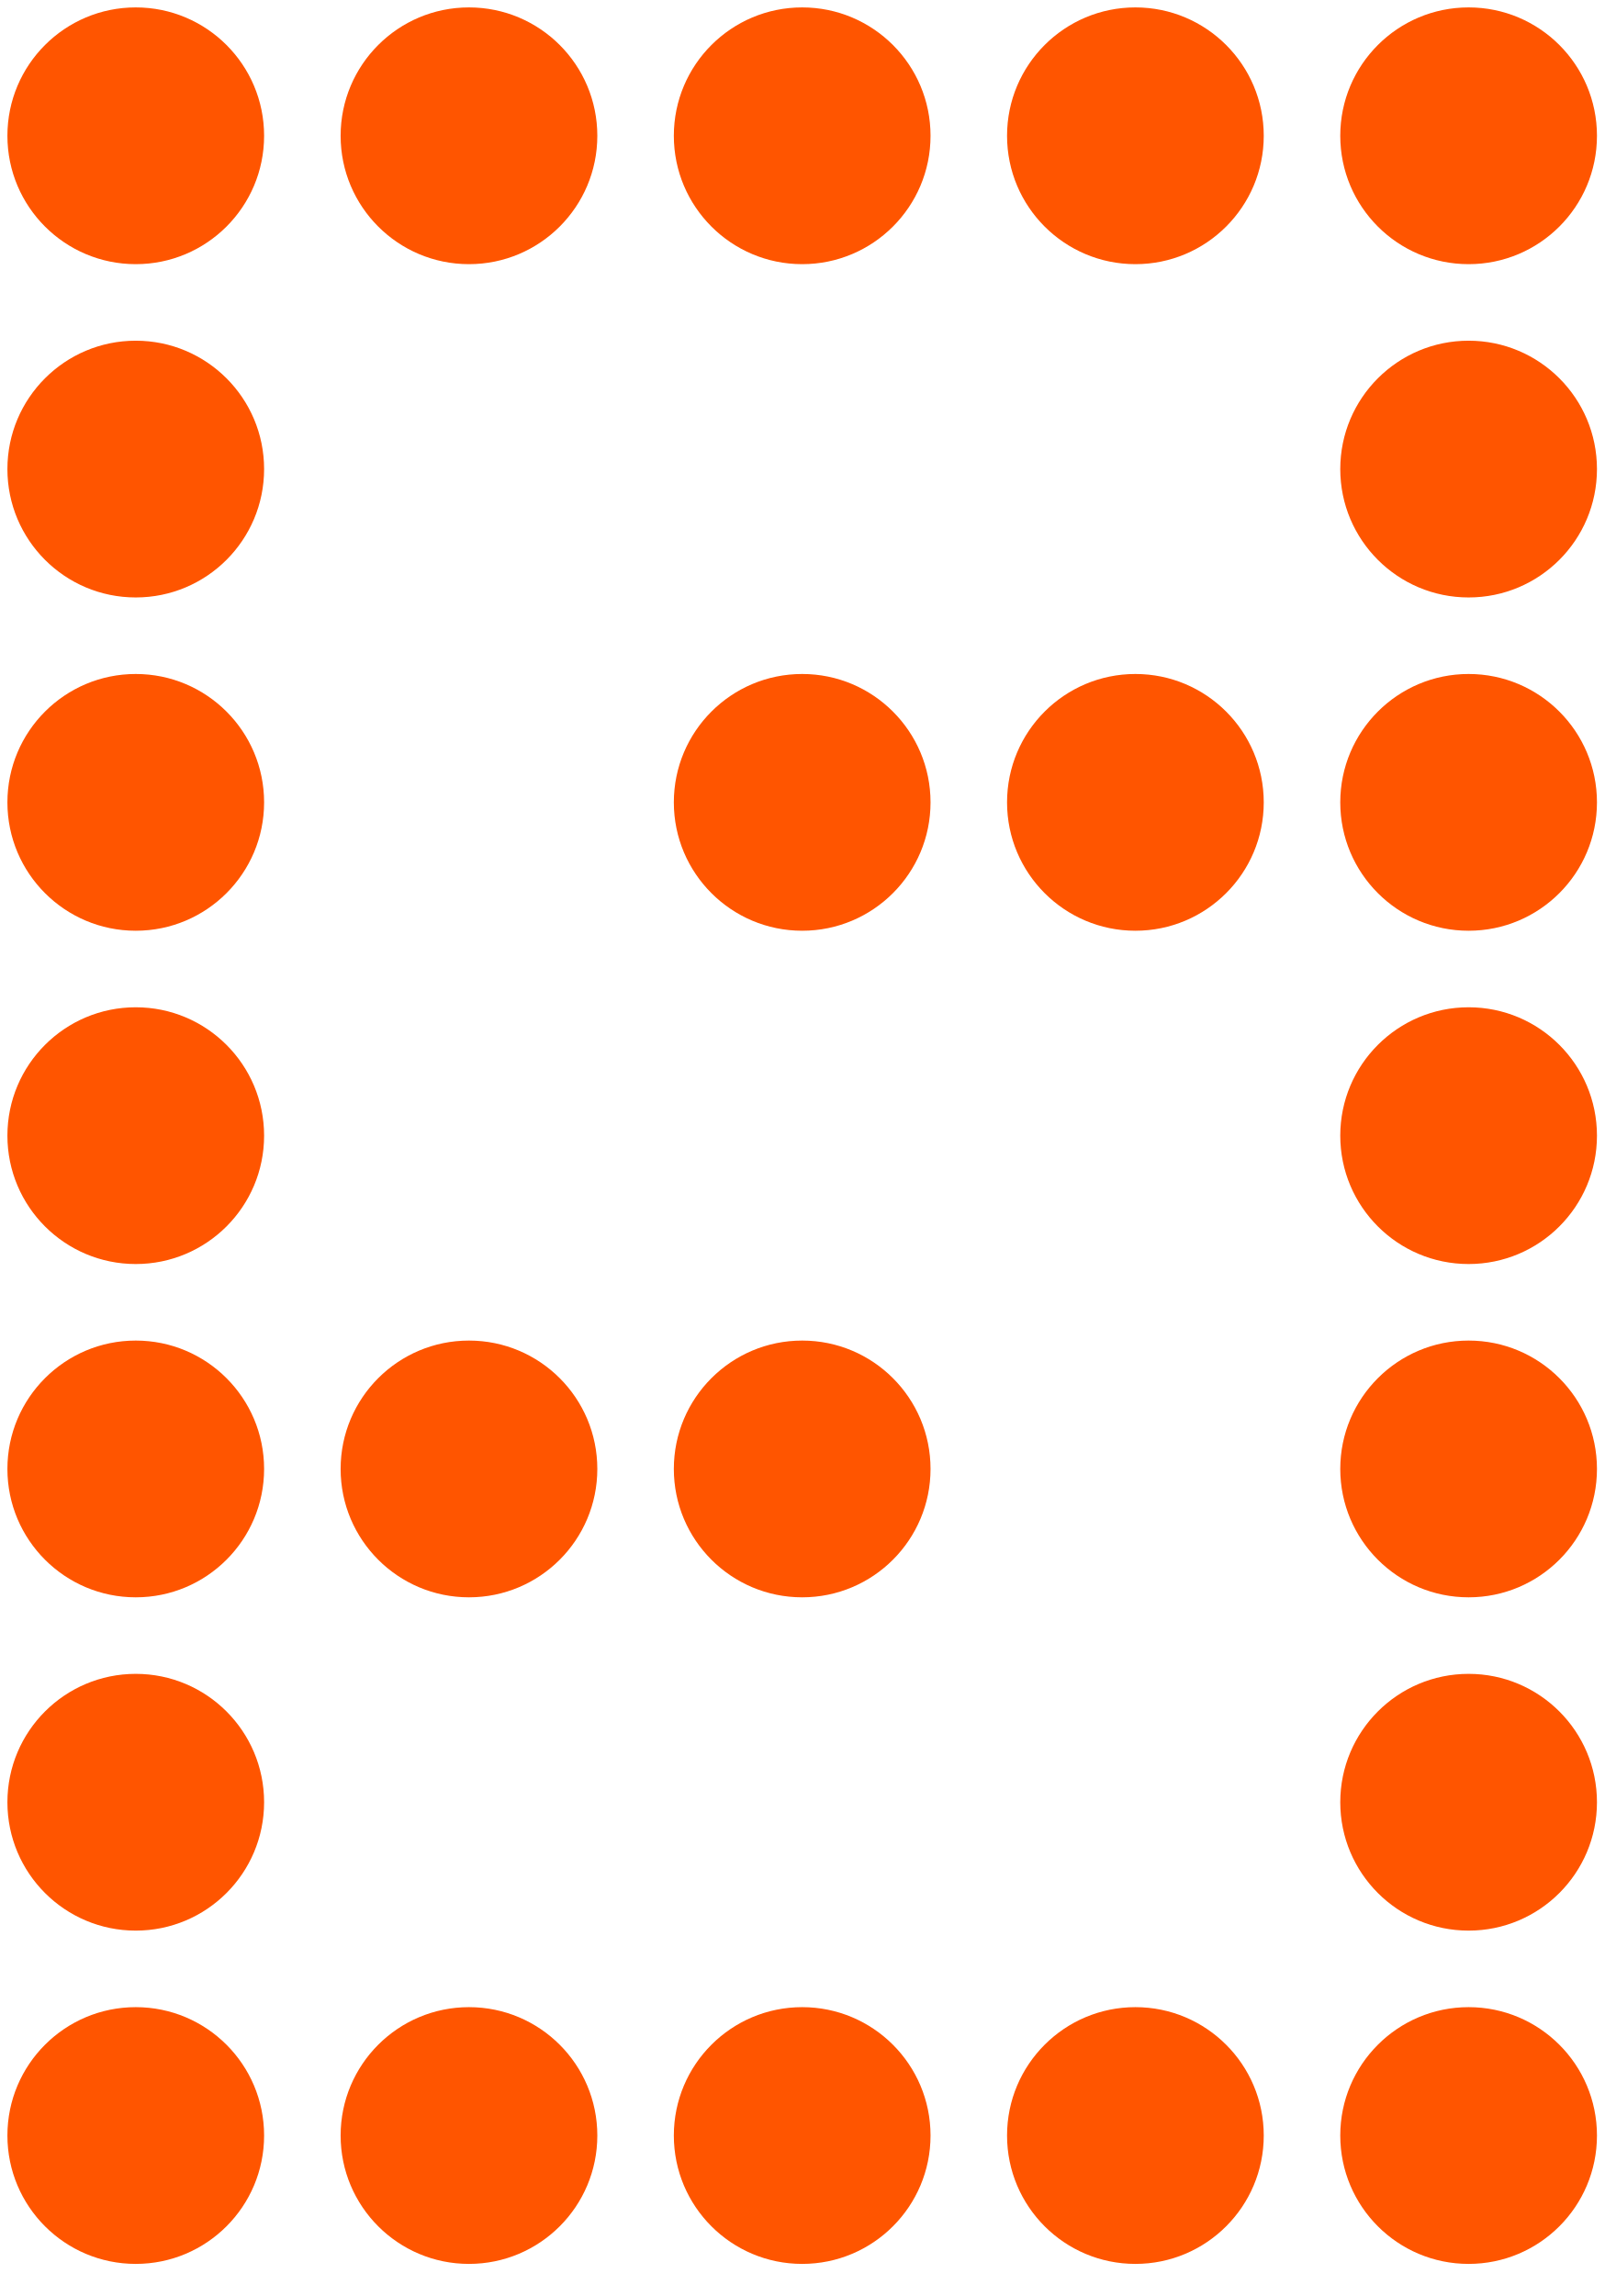
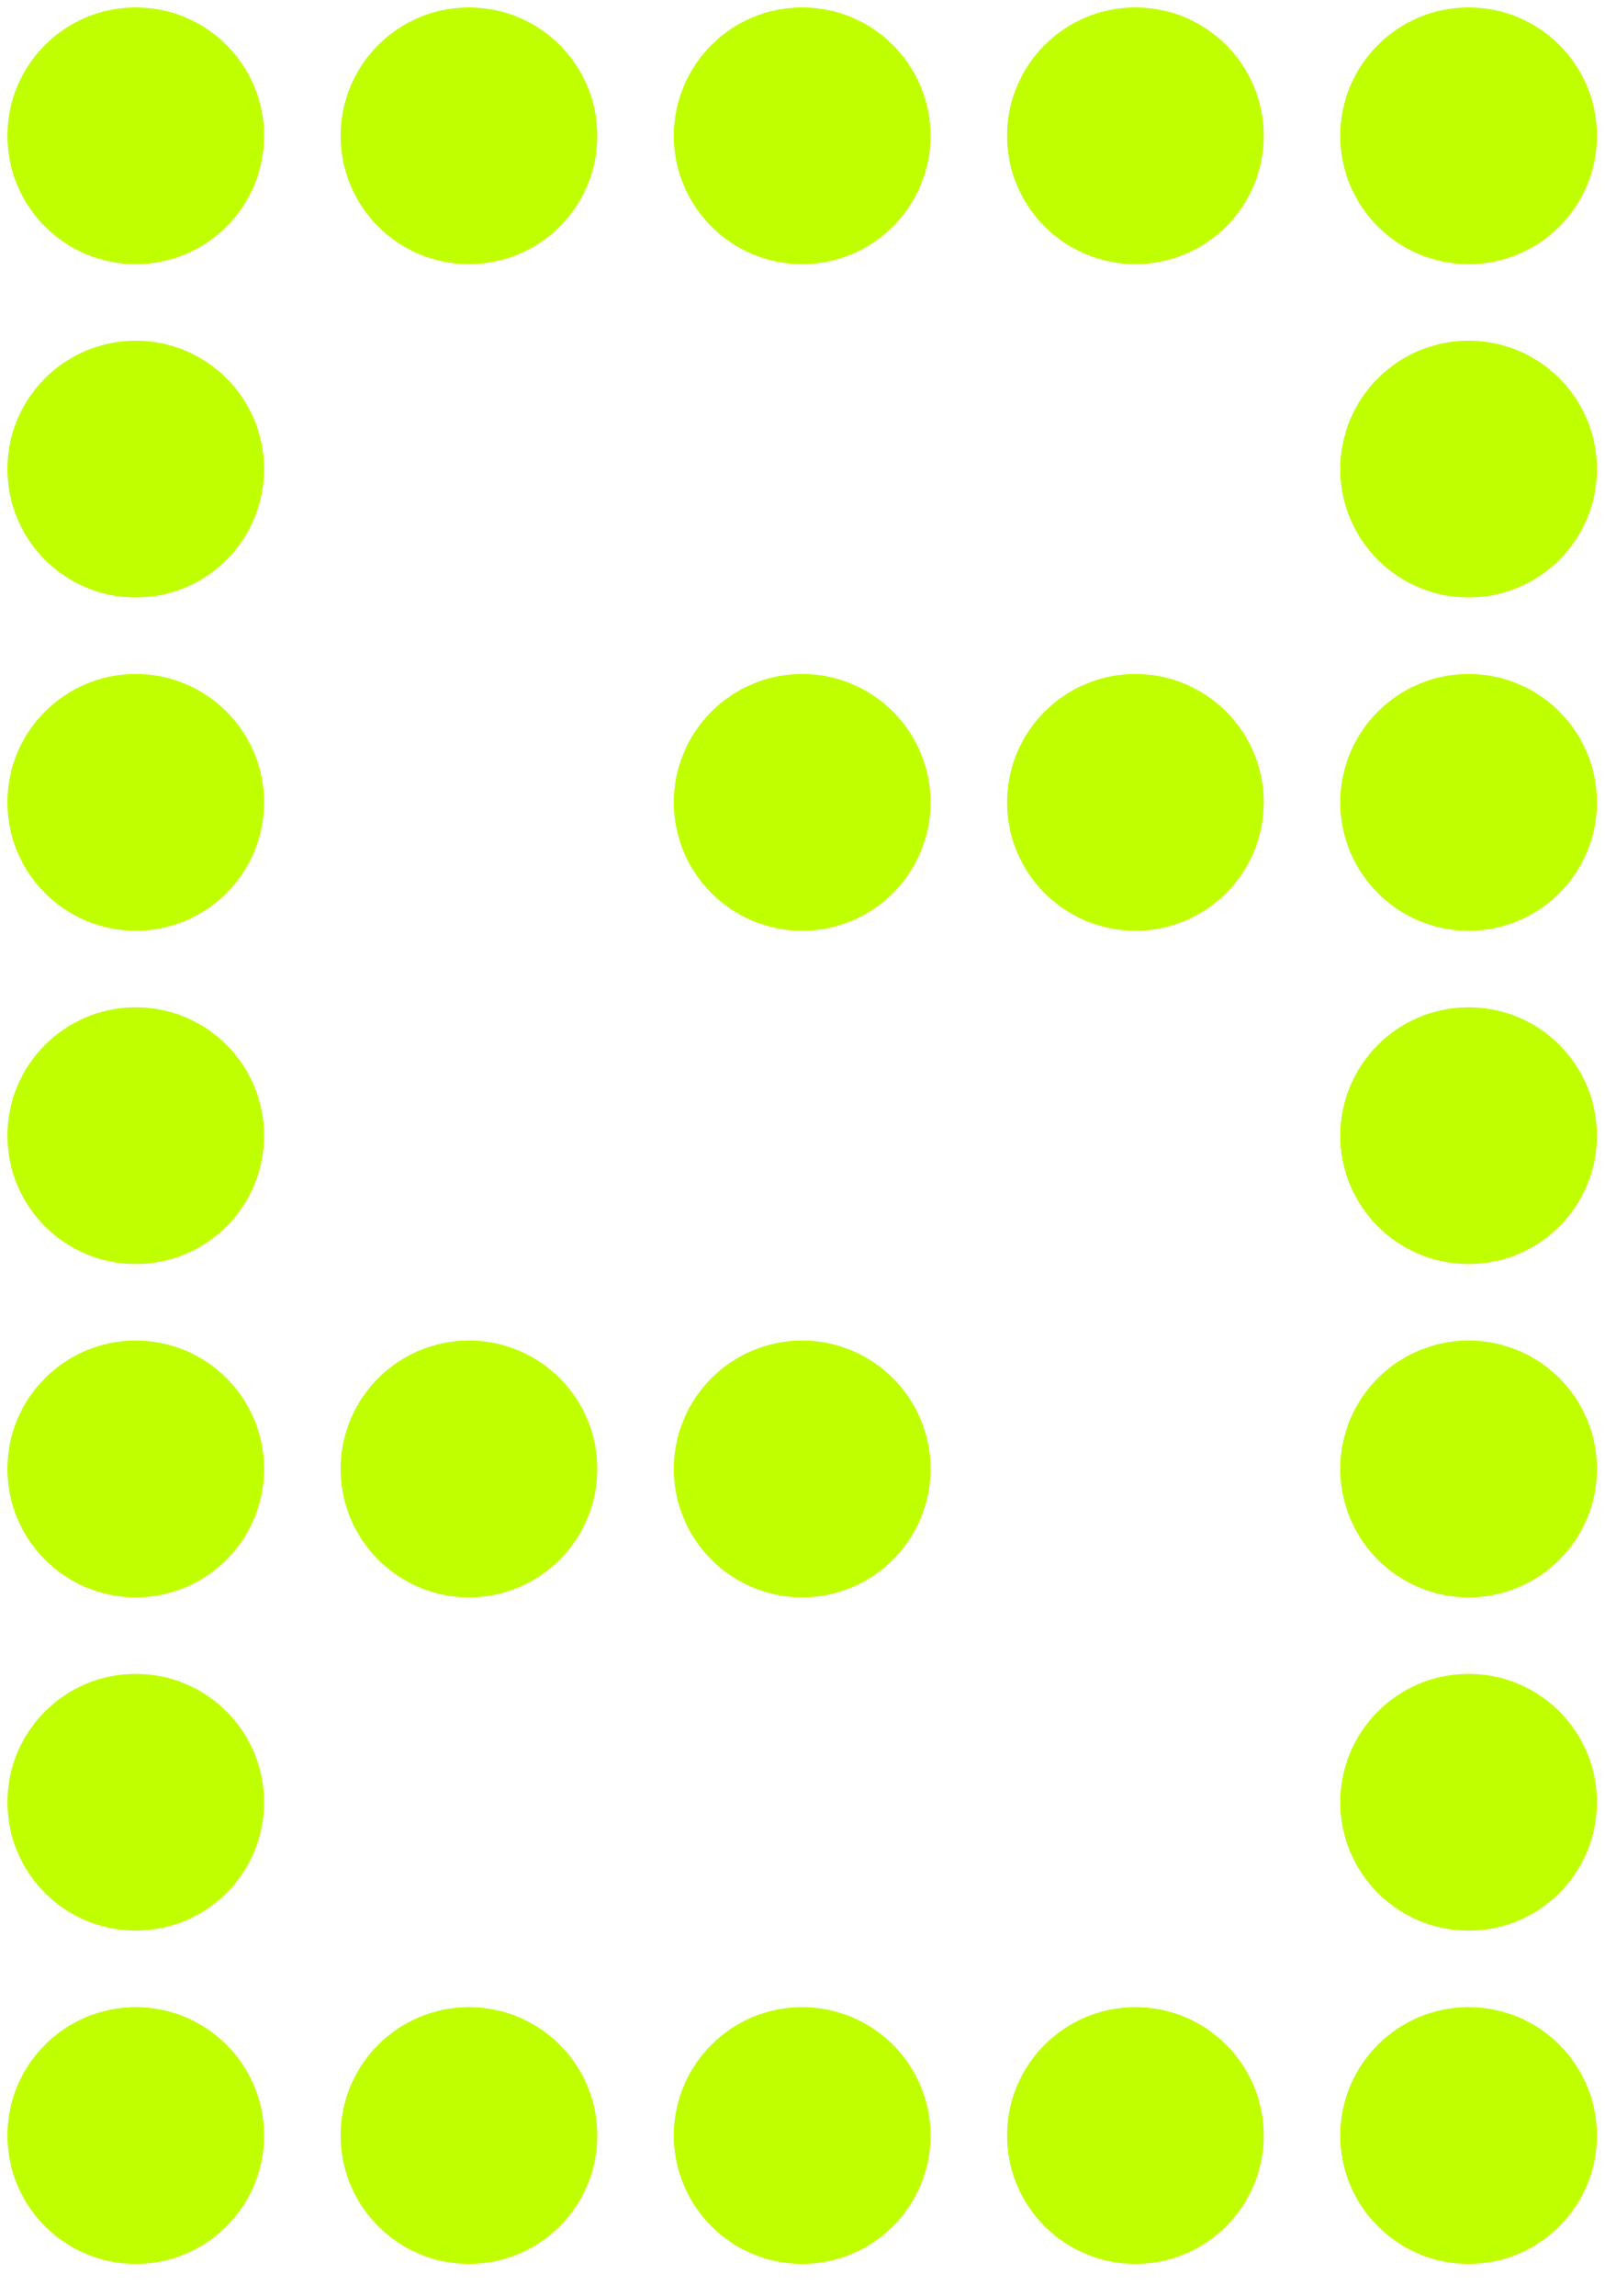
- <svg xmlns="http://www.w3.org/2000/svg" viewBox="-13.5 -13.5 65 93" width="65" height="93" fill="#FF5500">
+ <svg xmlns="http://www.w3.org/2000/svg" viewBox="-13.5 -13.5 65 93" width="65" height="93" fill="#BFFF00">
  <circle cx="-8.0" cy="-8.0" r="5.2" />
  <circle cx="5.5" cy="-8.0" r="5.2" />
  <circle cx="19.0" cy="-8.0" r="5.2" />
  <circle cx="32.5" cy="-8.0" r="5.2" />
  <circle cx="46.0" cy="-8.0" r="5.2" />
  <circle cx="-8.0" cy="5.5" r="5.2" />
  <circle cx="46.0" cy="5.5" r="5.2" />
  <circle cx="-8.0" cy="19.0" r="5.2" />
  <circle cx="19.0" cy="19.0" r="5.2" />
  <circle cx="32.5" cy="19.0" r="5.2" />
  <circle cx="46.0" cy="19.0" r="5.2" />
  <circle cx="-8.0" cy="32.5" r="5.2" />
  <circle cx="46.0" cy="32.5" r="5.2" />
  <circle cx="-8.0" cy="46.0" r="5.2" />
  <circle cx="5.5" cy="46.0" r="5.2" />
  <circle cx="19.0" cy="46.0" r="5.2" />
  <circle cx="46.0" cy="46.0" r="5.2" />
  <circle cx="-8.0" cy="59.5" r="5.2" />
  <circle cx="46.0" cy="59.5" r="5.2" />
  <circle cx="-8.0" cy="73.0" r="5.2" />
  <circle cx="5.5" cy="73.0" r="5.2" />
  <circle cx="19.0" cy="73.0" r="5.2" />
  <circle cx="32.5" cy="73.0" r="5.2" />
  <circle cx="46.0" cy="73.0" r="5.2" />
</svg>
